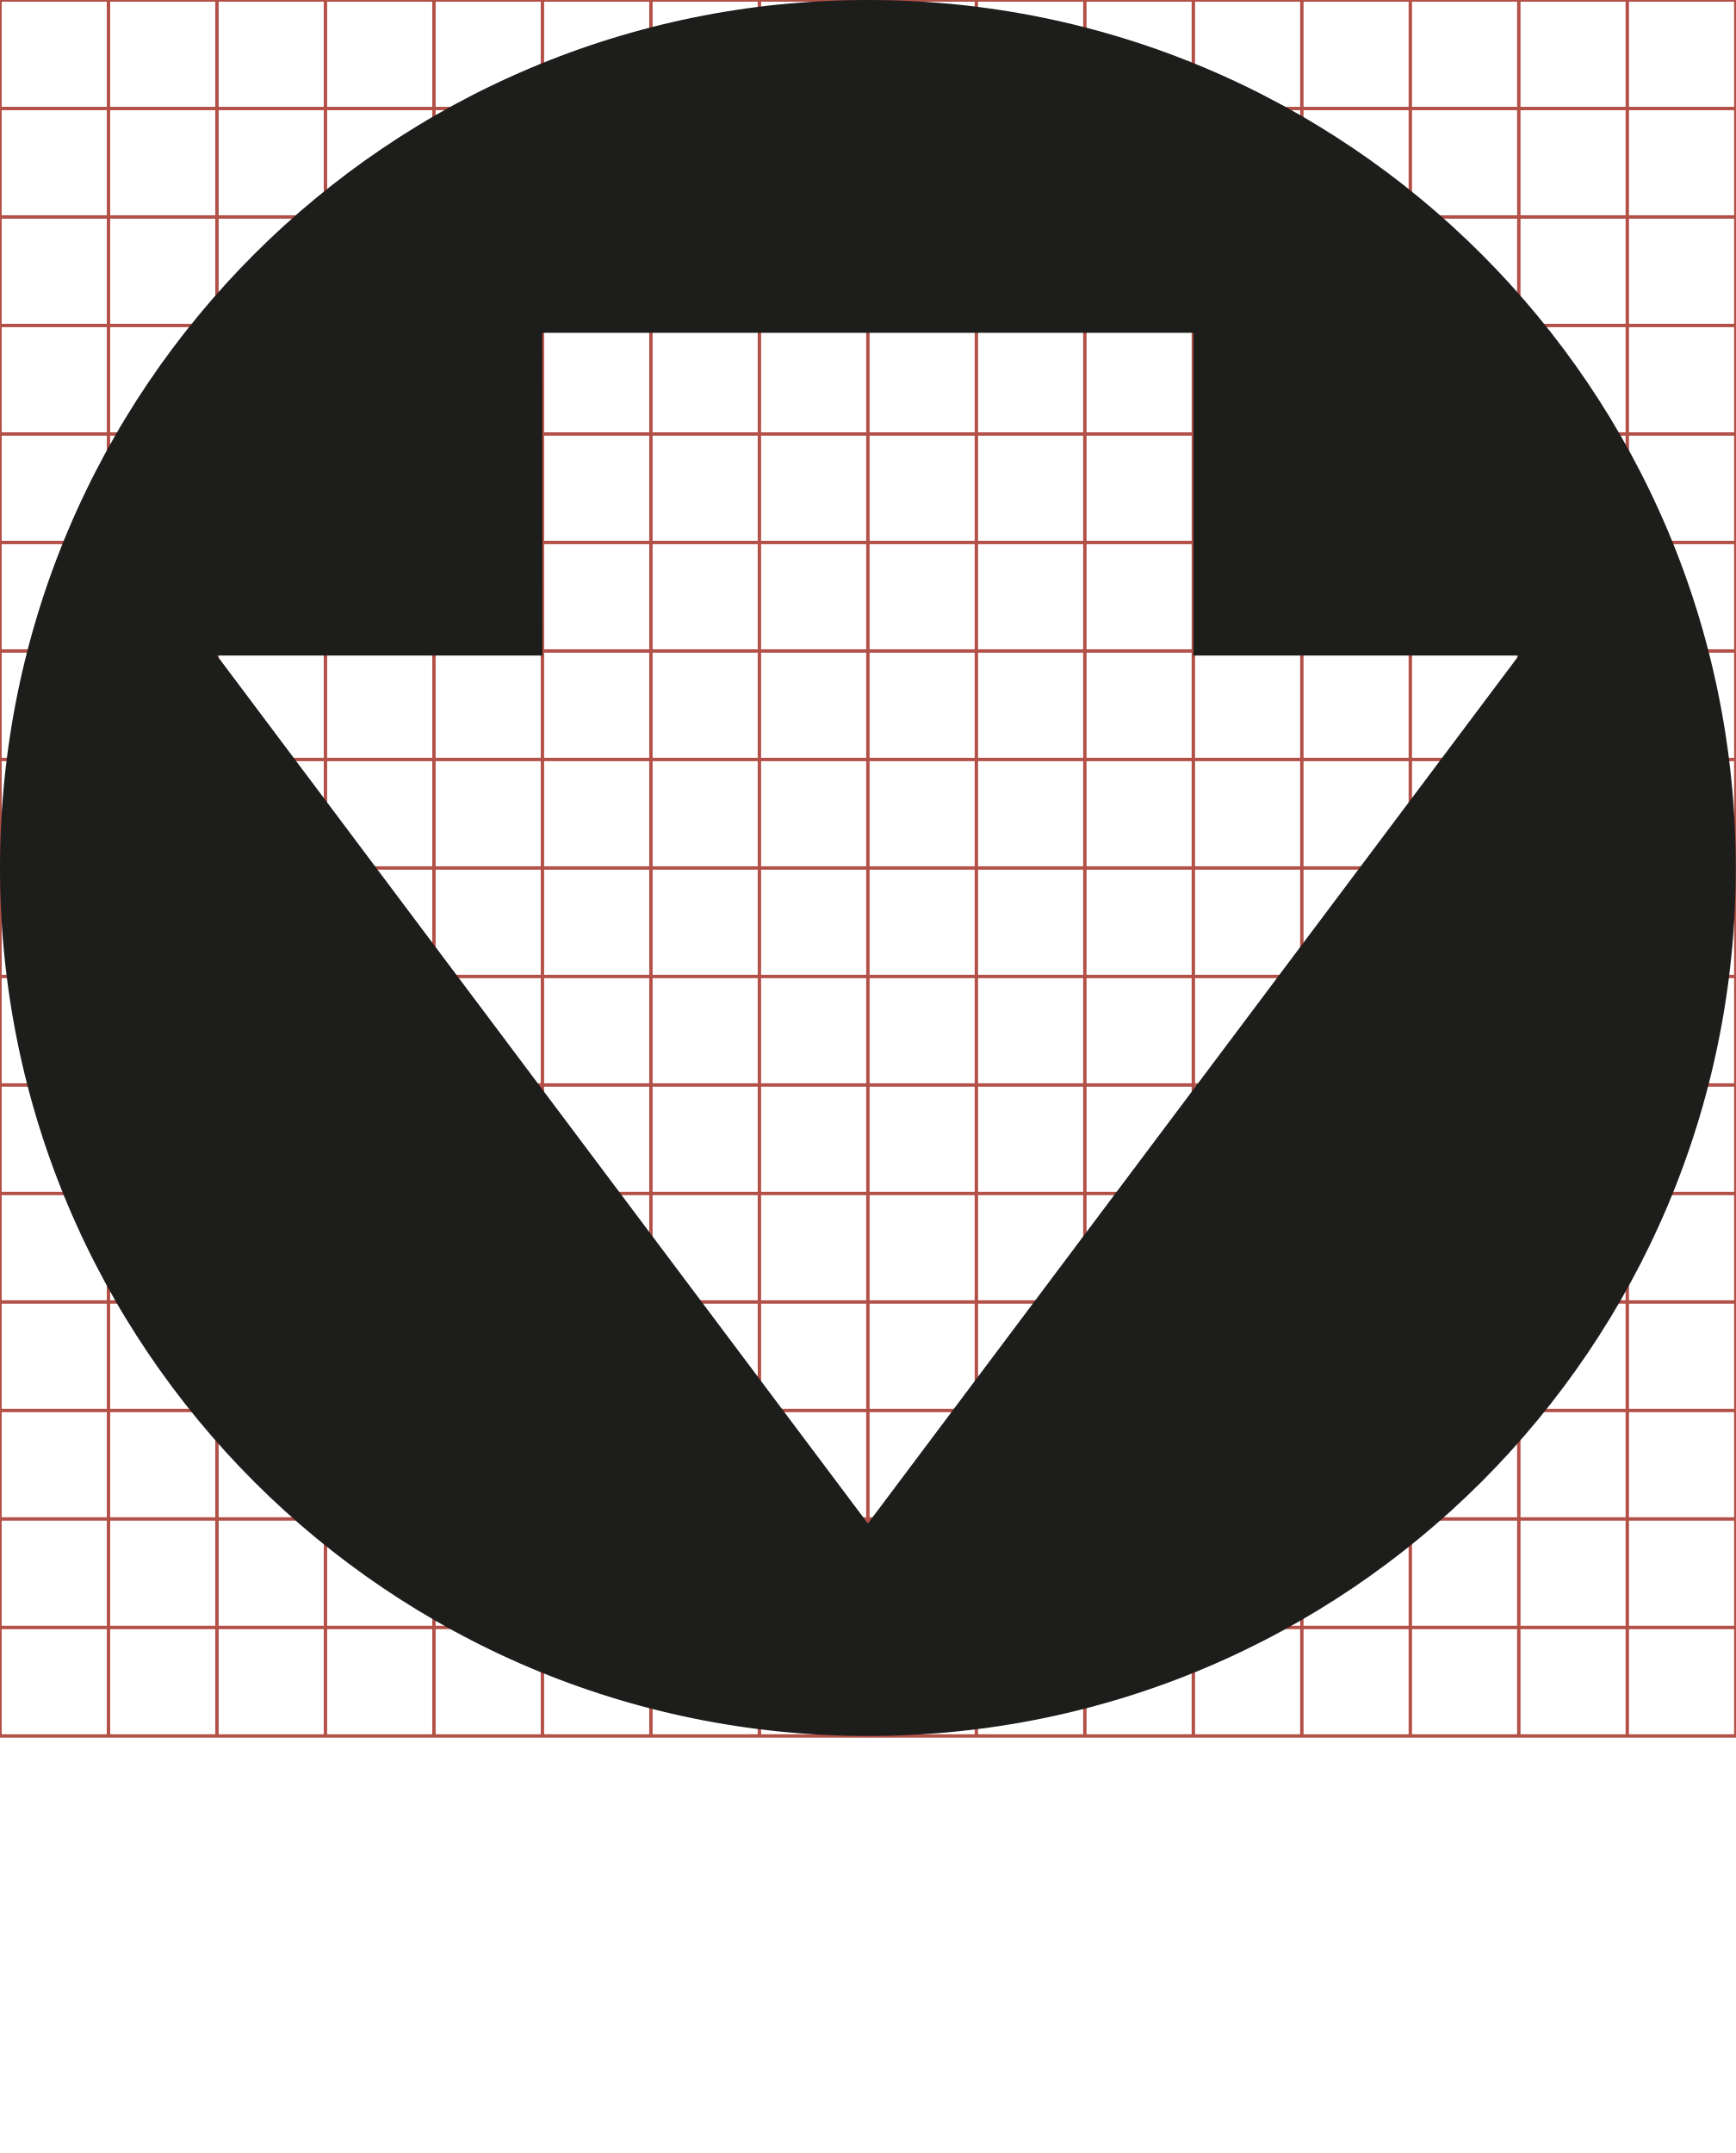
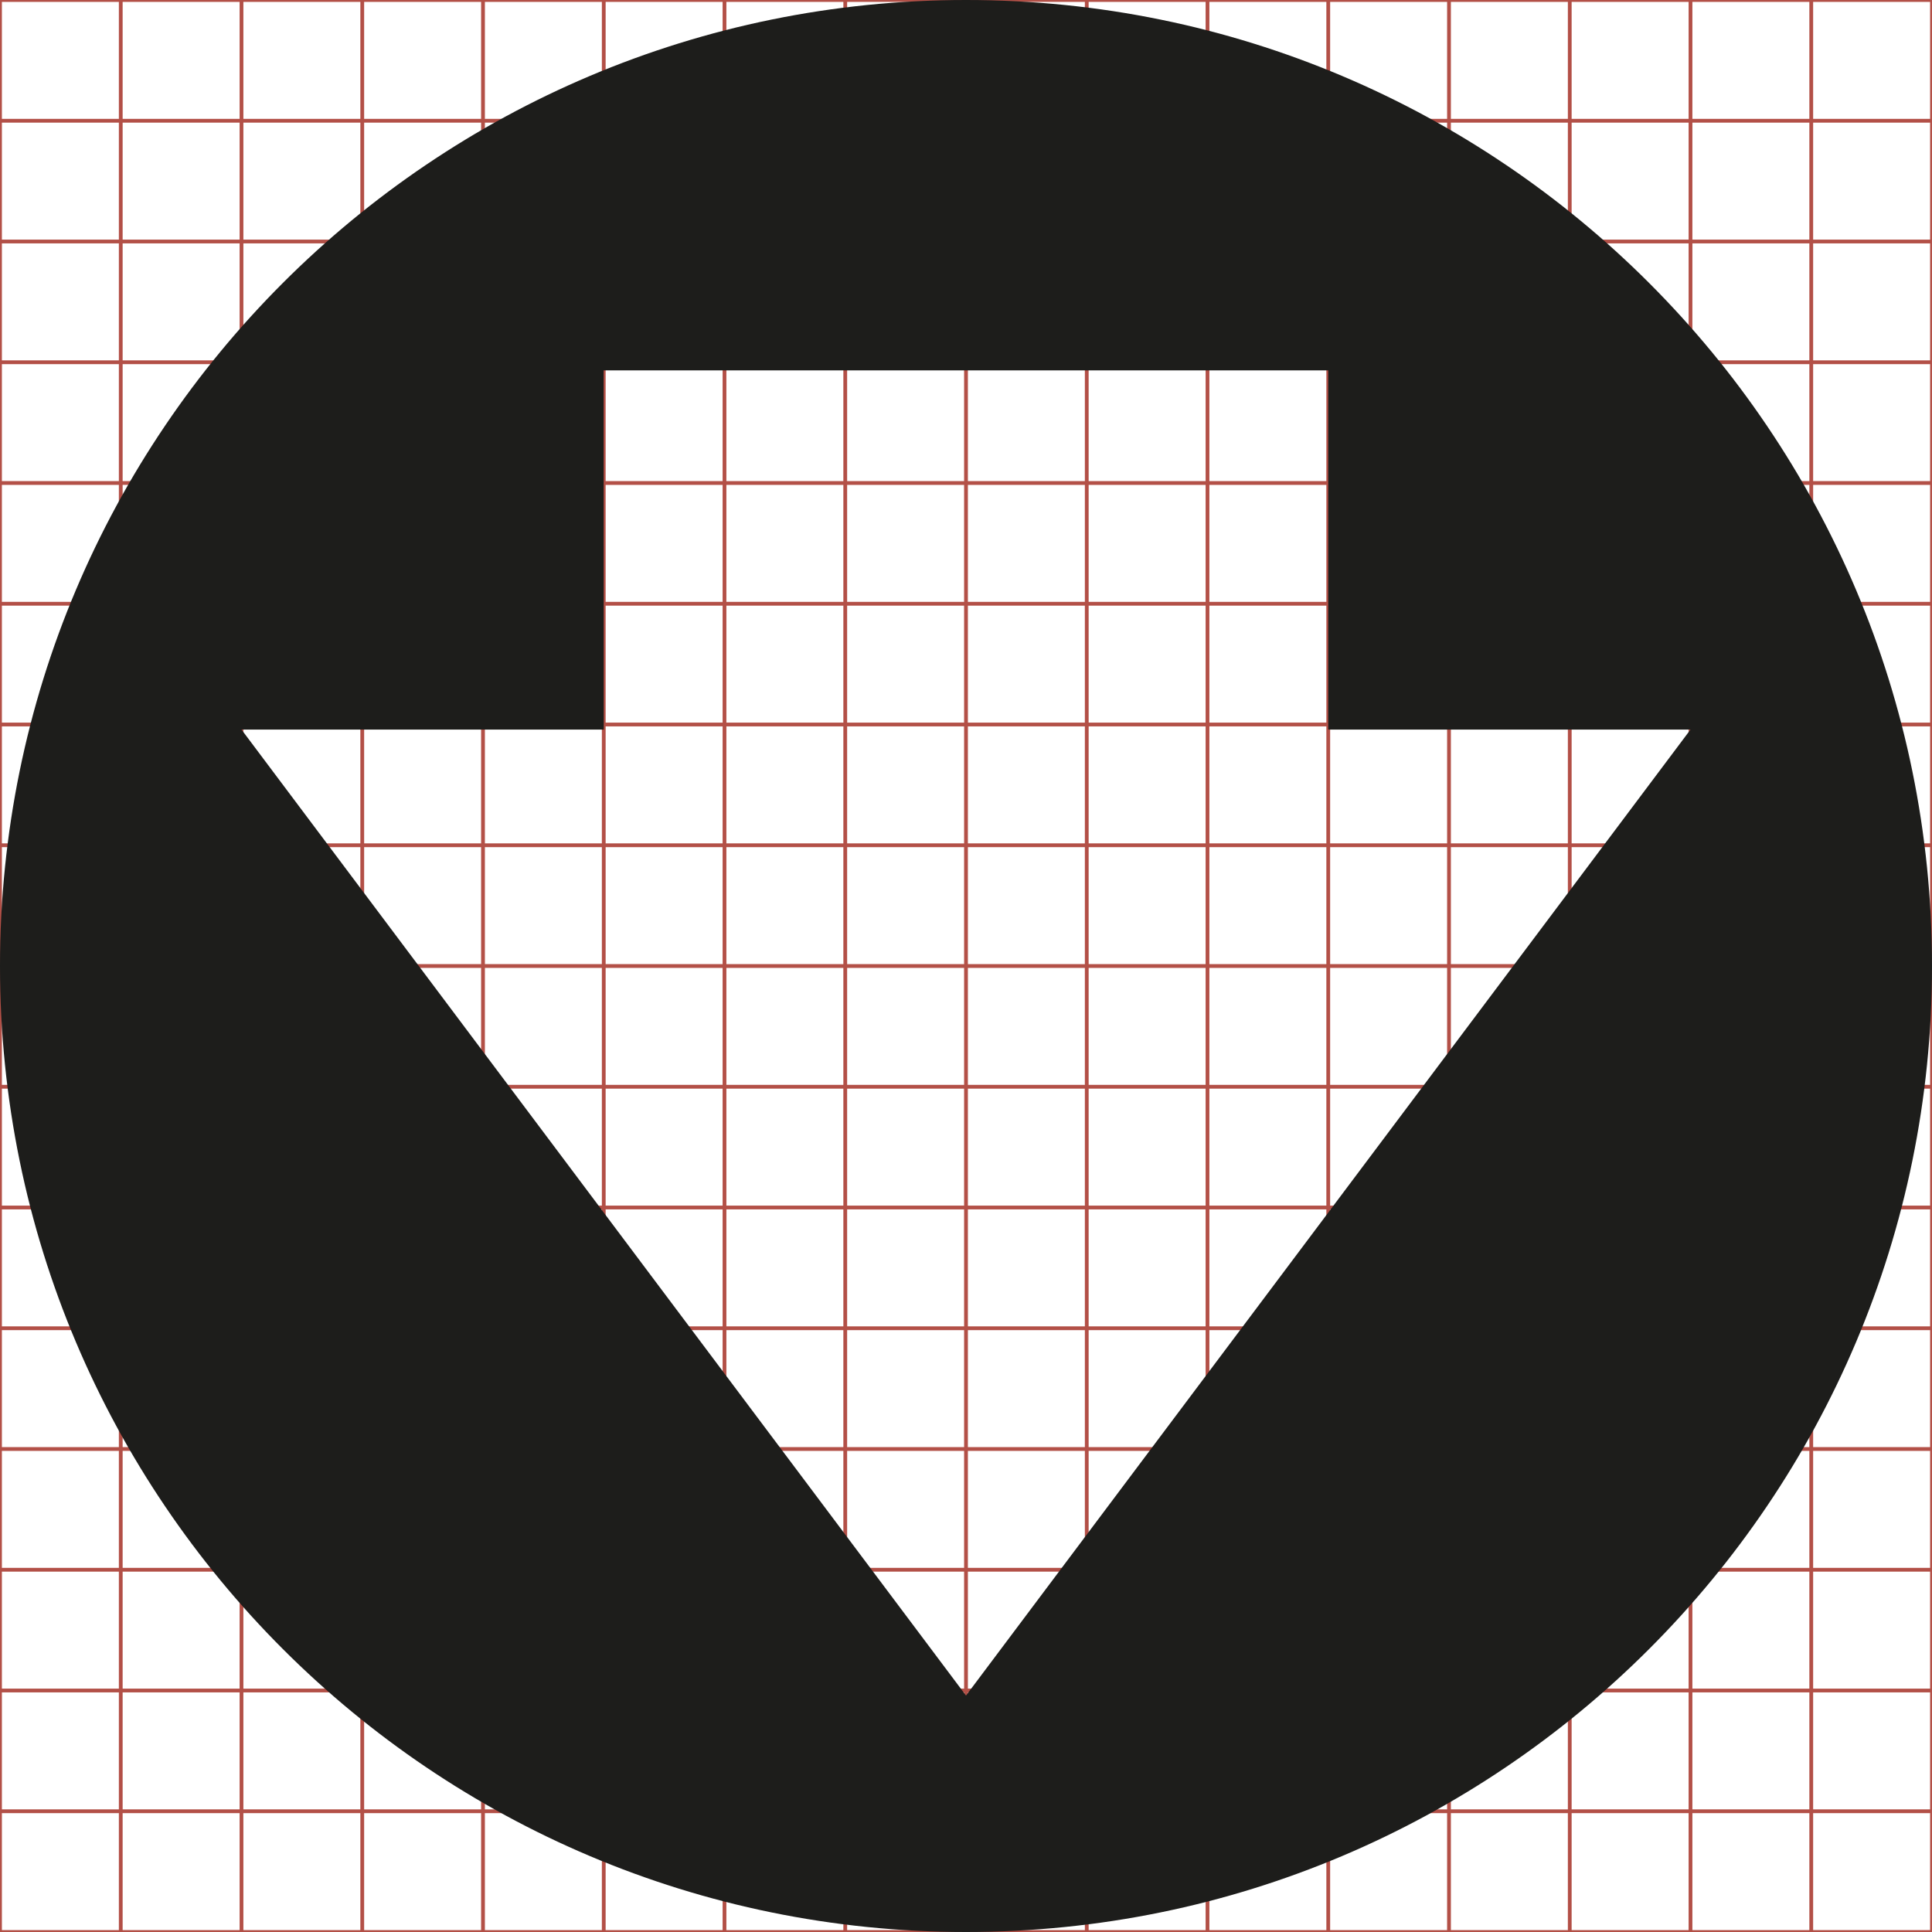
- <svg xmlns="http://www.w3.org/2000/svg" version="1.1" id="Layer_1" x="0px" y="0px" width="512px" height="635px" viewBox="0 0 512 635" enable-background="new 0 0 512 635" xml:space="preserve">
+ <svg xmlns="http://www.w3.org/2000/svg" version="1.1" id="Layer_1" x="0px" y="0px" width="512px" height="512px" viewBox="0 0 512 512" enable-background="new 0 0 512 512" xml:space="preserve">
  <g id="Grid">
    <g>
      <line fill="none" stroke="#B35047" x1="32" y1="0" x2="32" y2="512" />
      <line fill="none" stroke="#B35047" x1="64" y1="0" x2="64" y2="512" />
      <line fill="none" stroke="#B35047" x1="96" y1="0" x2="96" y2="512" />
      <line fill="none" stroke="#B35047" x1="128" y1="0" x2="128" y2="512" />
      <line fill="none" stroke="#B35047" x1="160" y1="0" x2="160" y2="512" />
      <line fill="none" stroke="#B35047" x1="192" y1="0" x2="192" y2="512" />
      <line fill="none" stroke="#B35047" x1="224" y1="0" x2="224" y2="512" />
      <line fill="none" stroke="#B35047" x1="256" y1="0" x2="256" y2="512" />
      <line fill="none" stroke="#B35047" x1="288" y1="0" x2="288" y2="512" />
      <line fill="none" stroke="#B35047" x1="320" y1="0" x2="320" y2="512" />
      <line fill="none" stroke="#B35047" x1="352" y1="0" x2="352" y2="512" />
      <line fill="none" stroke="#B35047" x1="384" y1="0" x2="384" y2="512" />
      <line fill="none" stroke="#B35047" x1="416" y1="0" x2="416" y2="512" />
      <line fill="none" stroke="#B35047" x1="448" y1="0" x2="448" y2="512" />
      <line fill="none" stroke="#B35047" x1="480" y1="0" x2="480" y2="512" />
      <line fill="none" stroke="#B35047" x1="0" y1="32" x2="512" y2="32" />
      <line fill="none" stroke="#B35047" x1="0" y1="64" x2="512" y2="64" />
      <line fill="none" stroke="#B35047" x1="0" y1="96" x2="512" y2="96" />
      <line fill="none" stroke="#B35047" x1="0" y1="128" x2="512" y2="128" />
      <line fill="none" stroke="#B35047" x1="0" y1="160" x2="512" y2="160" />
      <line fill="none" stroke="#B35047" x1="0" y1="192" x2="512" y2="192" />
      <line fill="none" stroke="#B35047" x1="0" y1="224" x2="512" y2="224" />
      <line fill="none" stroke="#B35047" x1="0" y1="256" x2="512" y2="256" />
      <line fill="none" stroke="#B35047" x1="0" y1="288" x2="512" y2="288" />
      <line fill="none" stroke="#B35047" x1="0" y1="320" x2="512" y2="320" />
      <line fill="none" stroke="#B35047" x1="0" y1="352" x2="512" y2="352" />
      <line fill="none" stroke="#B35047" x1="0" y1="384" x2="512" y2="384" />
      <line fill="none" stroke="#B35047" x1="0" y1="416" x2="512" y2="416" />
      <line fill="none" stroke="#B35047" x1="0" y1="448" x2="512" y2="448" />
      <line fill="none" stroke="#B35047" x1="0" y1="480" x2="512" y2="480" />
      <rect x="0" fill="none" stroke="#B35047" width="512" height="512" />
    </g>
  </g>
  <path fill="#1D1D1B" d="M256,512c141.375,0,256-114.594,256-256S397.375,0,256,0C114.594,0,0,114.594,0,256S114.594,512,256,512z   M159.969,98.156H352v95.188h96l-192,256l-192-256h96L159.969,98.156z" />
</svg>
